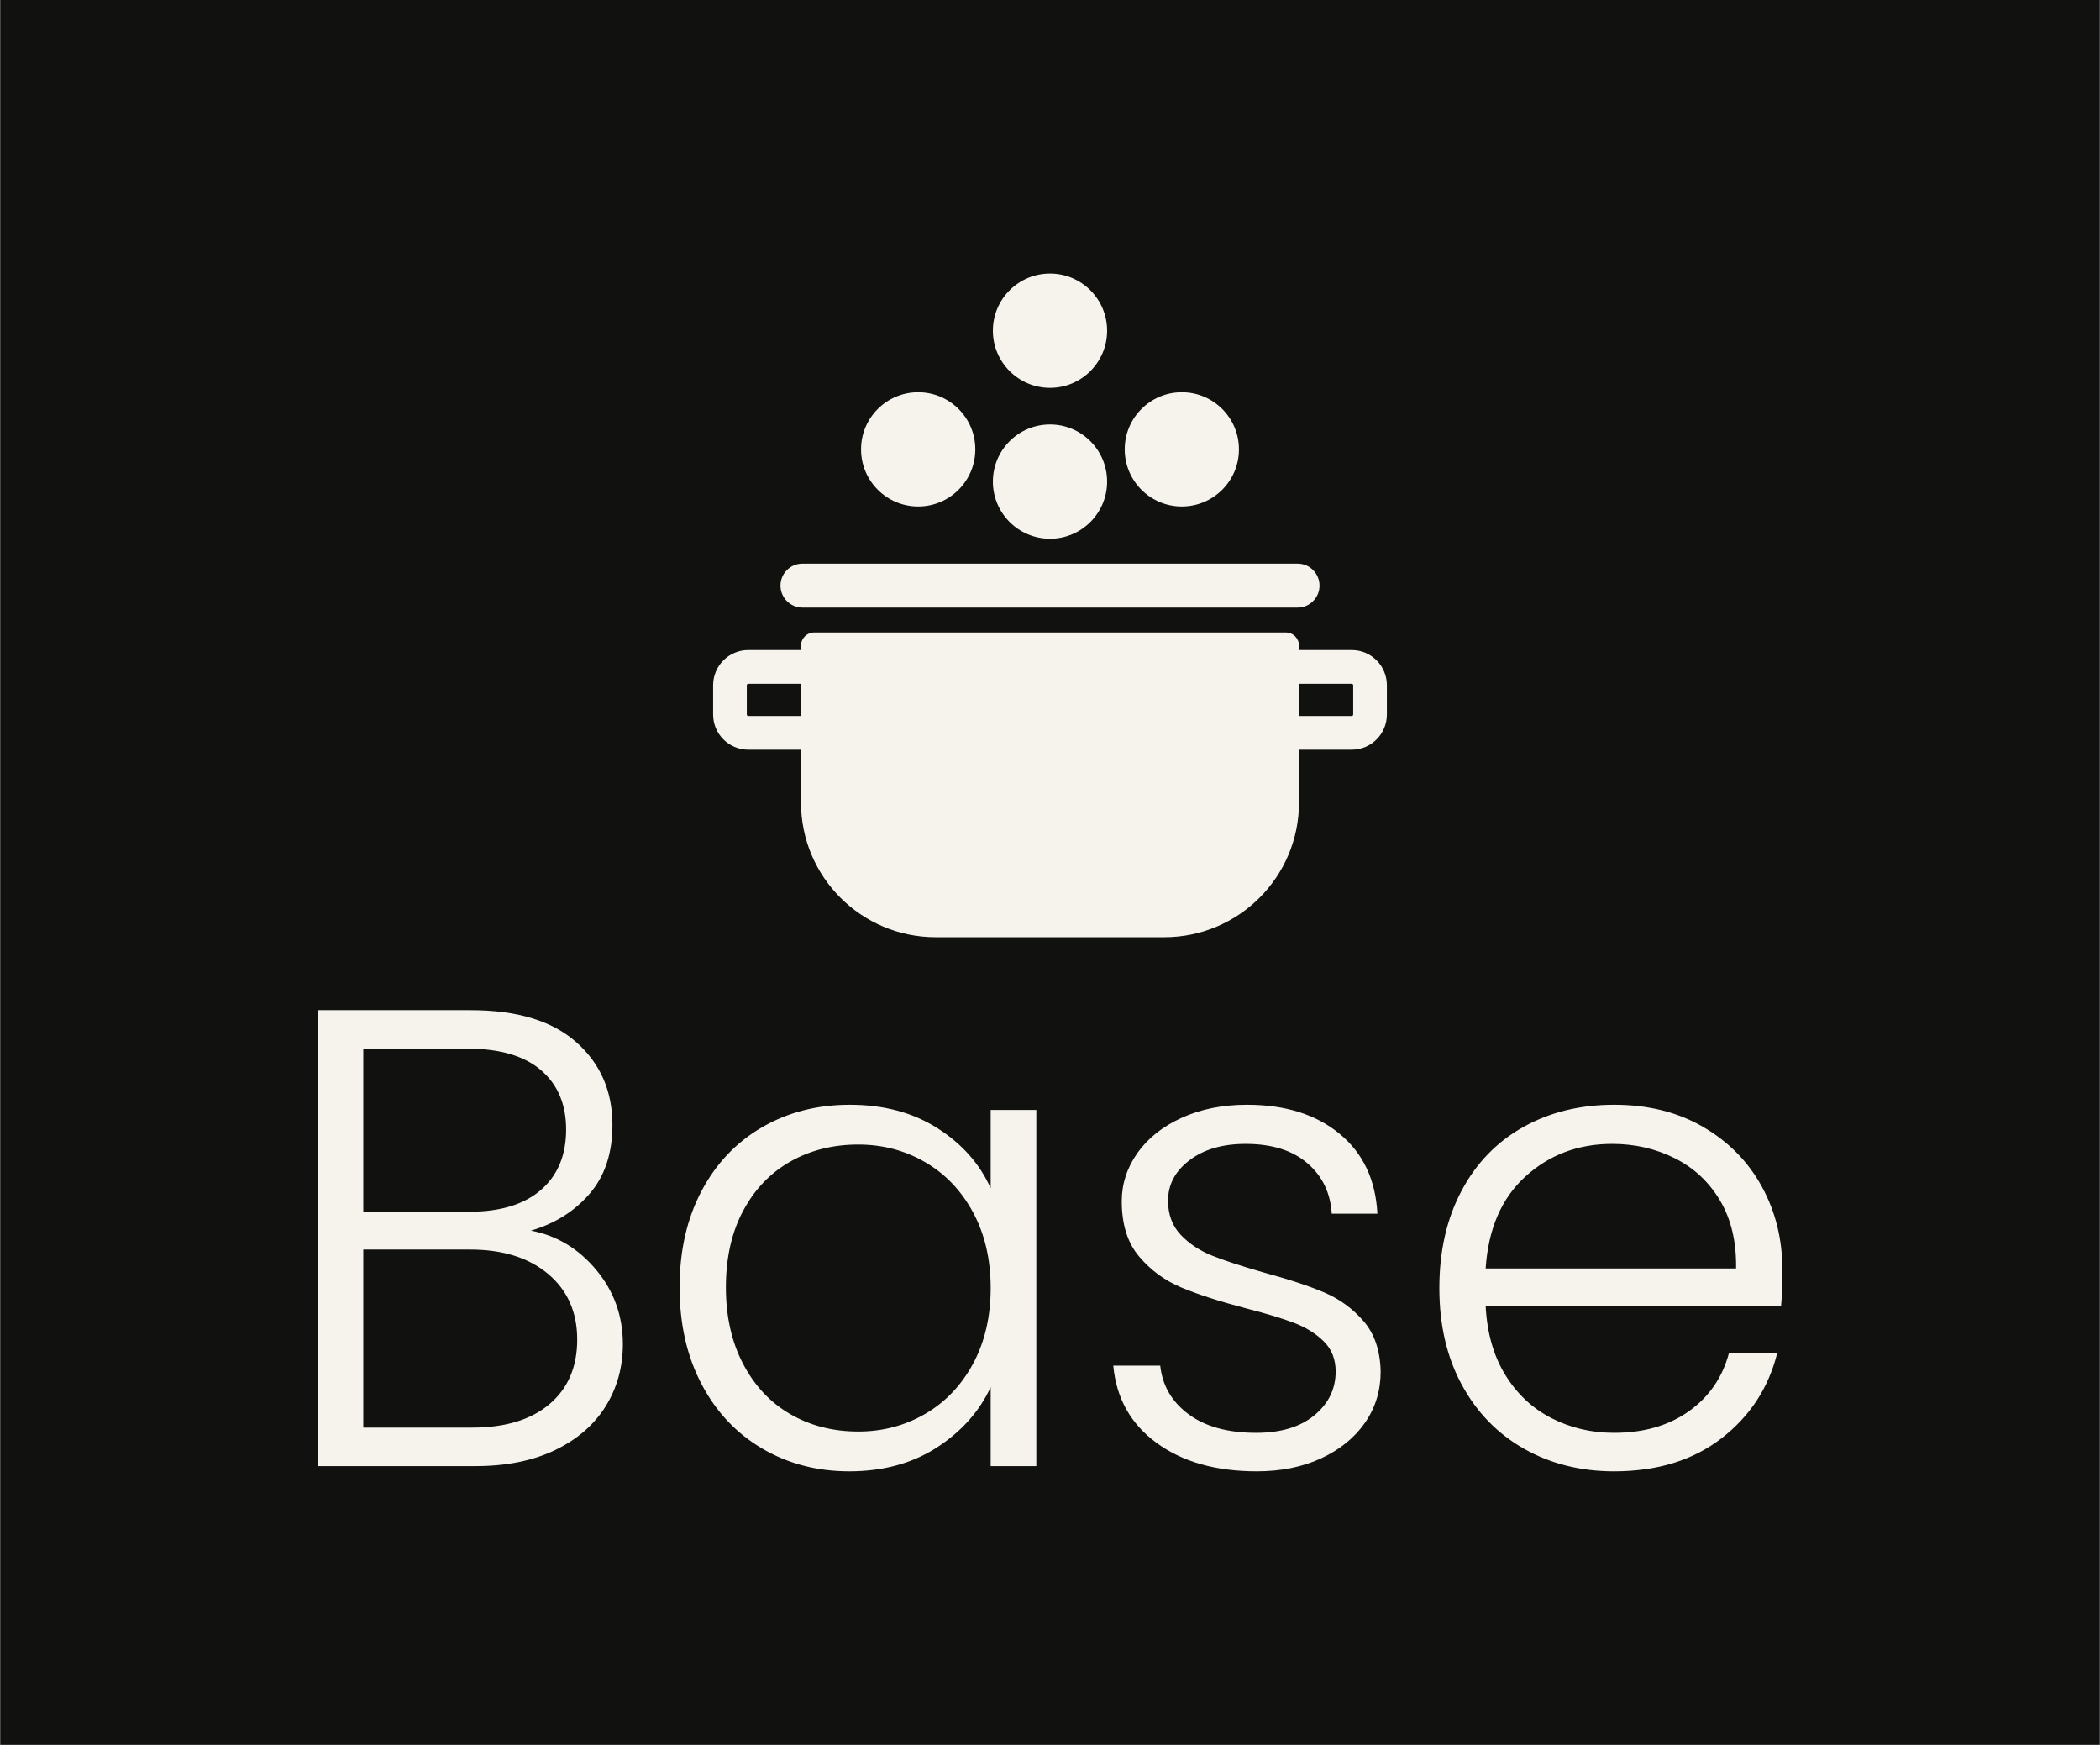
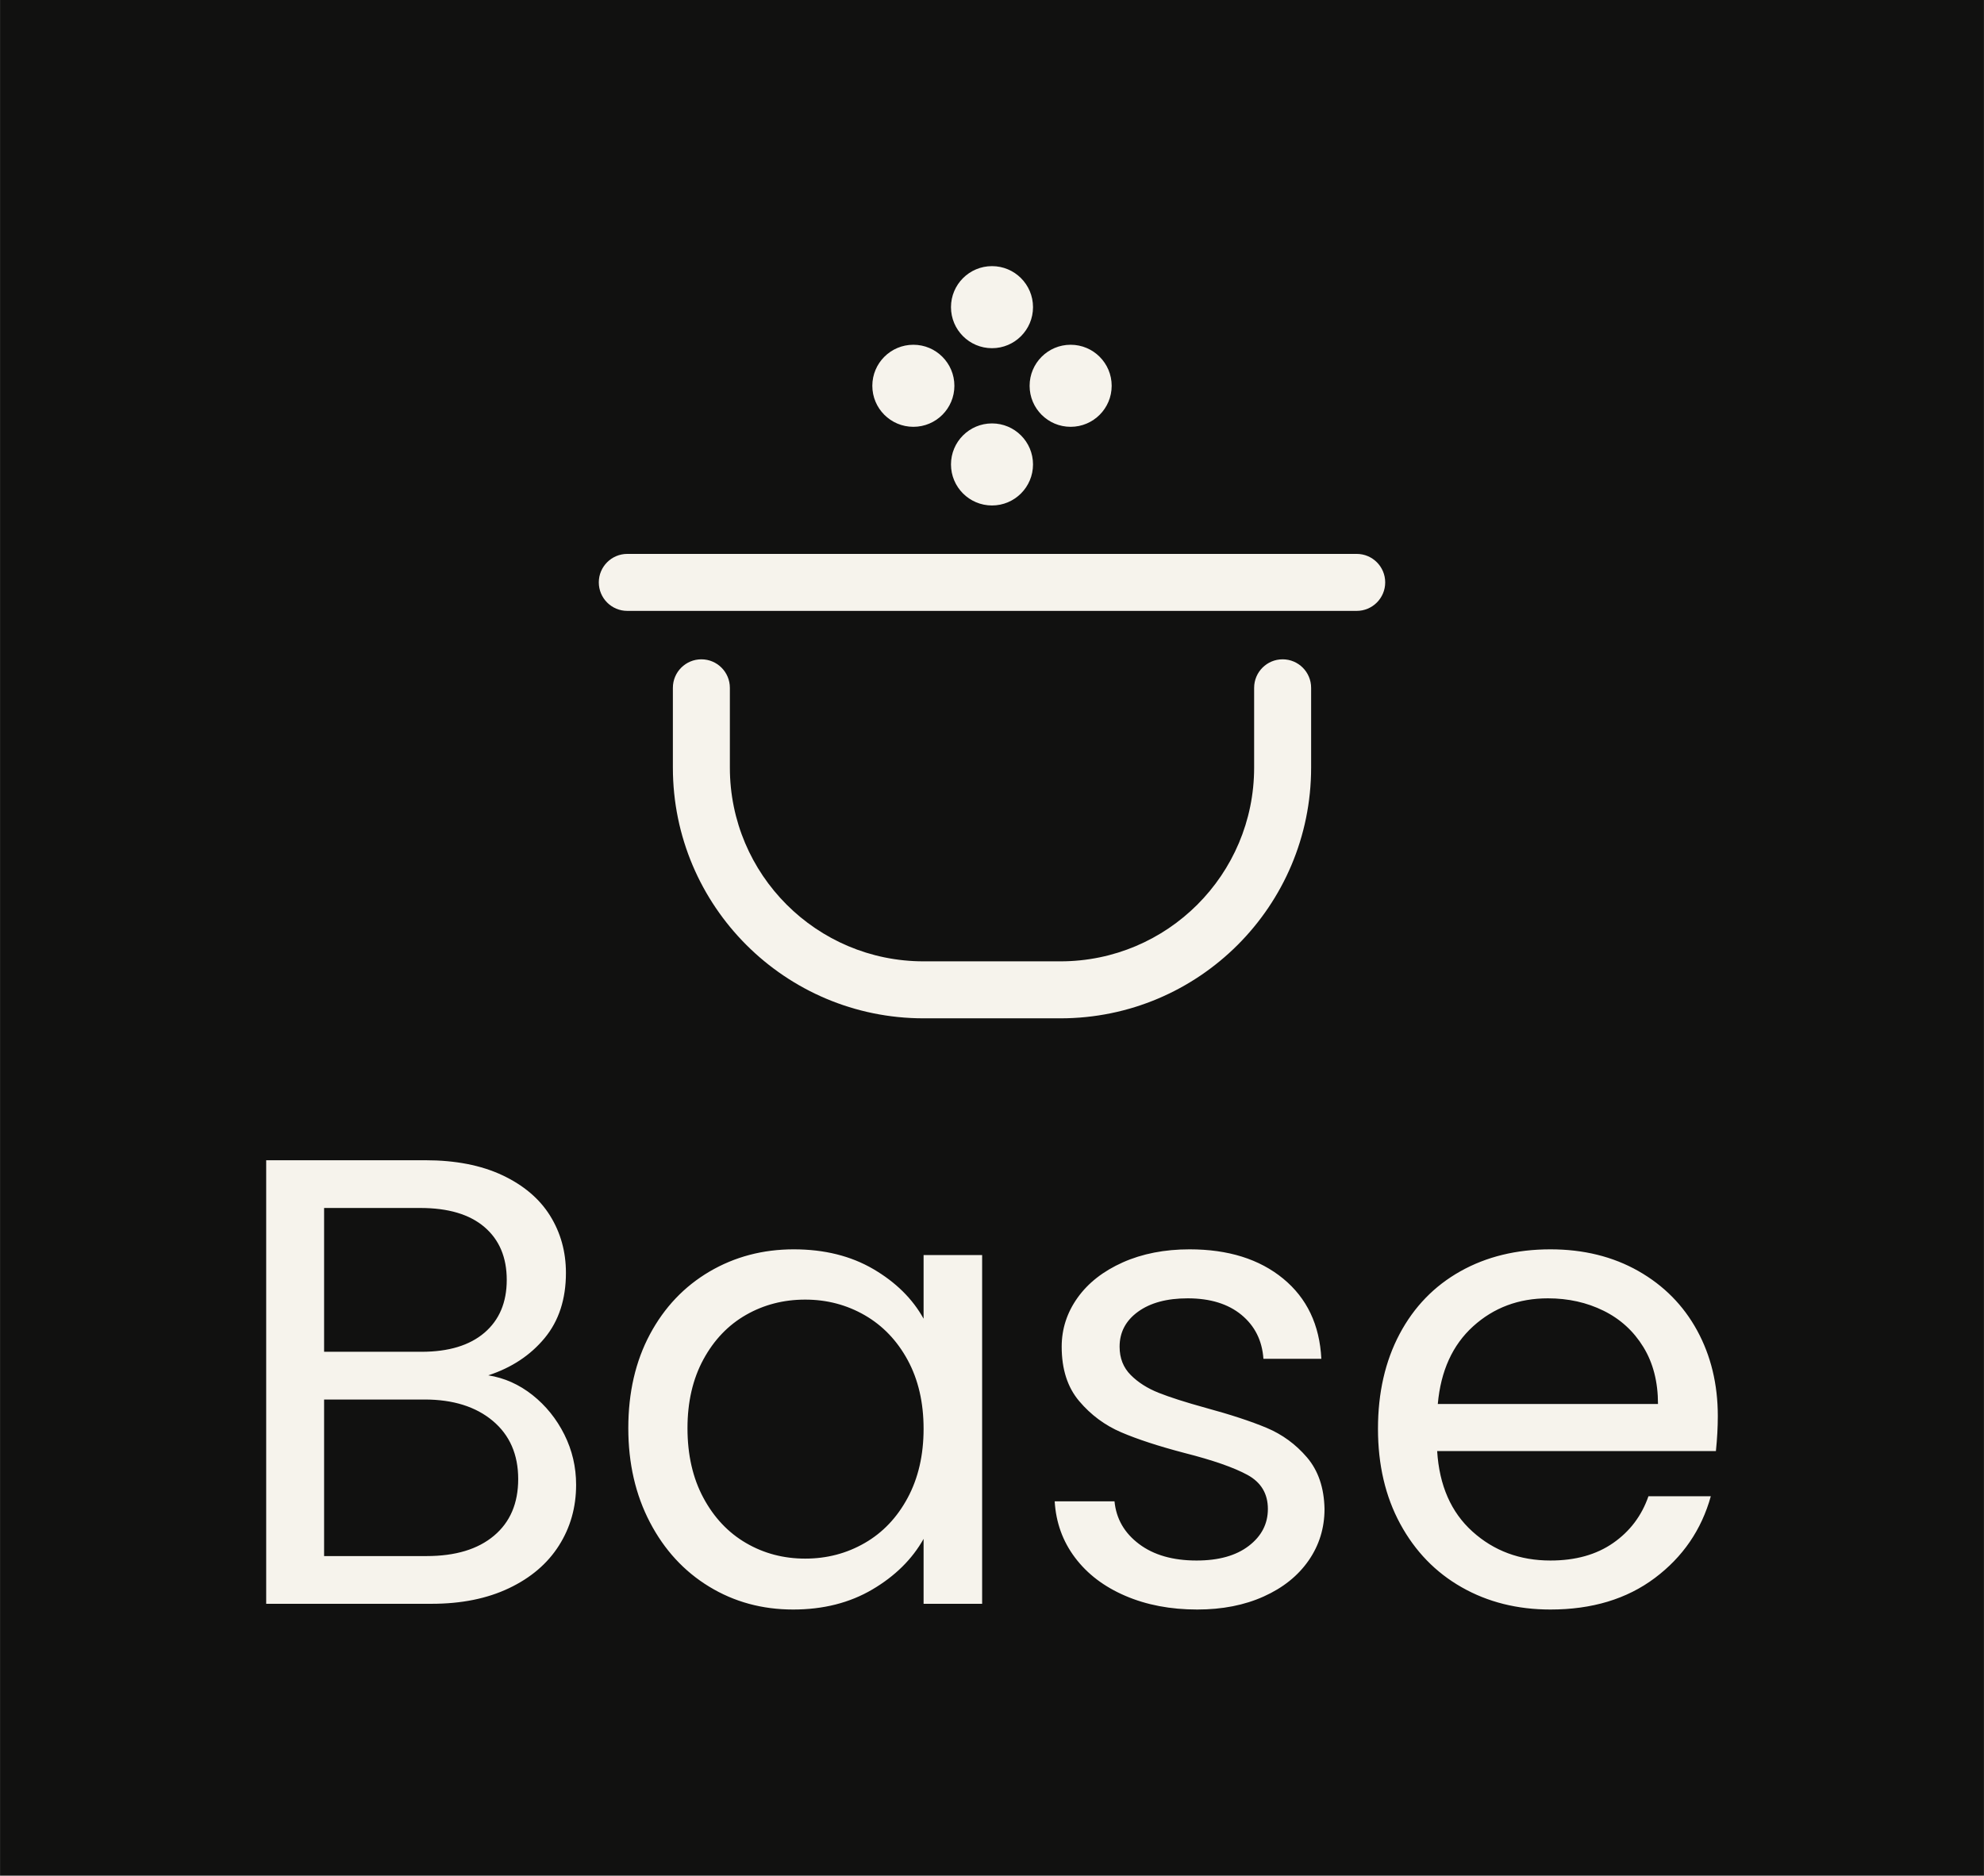
- <svg xmlns="http://www.w3.org/2000/svg" viewBox="0 0 643.91 535.02" width="644" height="535" role="img" aria-label="Base">
-   <rect width="643.912" height="535.016" rx="0" fill="#111110" />
-   <path fill="#F6F3EC" d="M249.63 193.93L394.28 193.93C396.51 193.93 398.32 195.74 398.32 197.98L398.32 246.04C398.32 268.87 379.82 287.37 356.99 287.37L286.92 287.37C264.09 287.37 245.59 268.87 245.59 246.04L245.59 197.98C245.59 195.74 247.4 193.93 249.63 193.93ZM246.04 172.82L397.87 172.82C401.59 172.82 404.61 175.84 404.61 179.56L404.61 179.56C404.61 183.28 401.59 186.3 397.87 186.3L246.04 186.3C242.32 186.3 239.3 183.28 239.3 179.56L239.3 179.56C239.3 175.84 242.32 172.82 246.04 172.82ZM245.6 199.32L229.42 199.32C223.47 199.32 218.64 204.15 218.64 210.11L218.64 219.09C218.64 225.04 223.47 229.87 229.42 229.87L245.6 229.87L245.6 219.54L229.42 219.54C229.17 219.54 228.97 219.34 228.97 219.09L228.97 210.11C228.97 209.86 229.17 209.66 229.42 209.66L245.6 209.66ZM398.31 199.32L398.31 209.66L414.49 209.66C414.74 209.66 414.94 209.86 414.94 210.11L414.94 219.09C414.94 219.34 414.74 219.54 414.49 219.54L398.31 219.54L398.31 229.87L414.49 229.87C420.45 229.87 425.27 225.04 425.27 219.09L425.27 210.11C425.27 204.15 420.45 199.32 414.49 199.32L398.31 199.32ZM339.47 147.67C339.47 157.34 331.63 165.19 321.96 165.19C312.28 165.19 304.44 157.34 304.44 147.67C304.44 137.99 312.28 130.15 321.96 130.15C331.63 130.15 339.47 137.99 339.47 147.67ZM299.05 137.78C299.05 147.46 291.2 155.3 281.53 155.3C271.85 155.3 264.01 147.46 264.01 137.78C264.01 128.11 271.85 120.27 281.53 120.27C291.2 120.27 299.05 128.11 299.05 137.78ZM379.9 137.78C379.9 147.46 372.06 155.3 362.38 155.3C352.71 155.3 344.87 147.46 344.87 137.78C344.87 128.11 352.71 120.27 362.38 120.27C372.06 120.27 379.9 128.11 379.9 137.78ZM339.47 101.4C339.47 111.07 331.63 118.92 321.96 118.92C312.28 118.92 304.44 111.07 304.44 101.4C304.44 91.72 312.28 83.88 321.96 83.88C331.63 83.88 339.47 91.72 339.47 101.4Z" />
-   <path fill="#F6F3EC" d="M190.96 412.14C190.96 419.2 189.19 425.57 185.66 431.24C182.12 436.9 176.96 441.37 170.16 444.64C163.36 447.9 155.22 449.54 145.76 449.54L97.36 449.54L97.36 309.74L144.36 309.74C158.49 309.74 169.26 313 176.66 319.54C184.06 326.07 187.76 334.54 187.76 344.94C187.76 353.6 185.42 360.64 180.76 366.04C176.09 371.44 170.09 375.2 162.76 377.34C170.62 378.8 177.29 382.8 182.76 389.34C188.22 395.87 190.96 403.47 190.96 412.14ZM111.36 371.54L143.96 371.54C153.42 371.54 160.72 369.3 165.86 364.84C170.99 360.37 173.56 354.2 173.56 346.34C173.56 338.6 170.99 332.54 165.86 328.14C160.72 323.74 153.22 321.54 143.36 321.54L111.36 321.54ZM176.96 410.74C176.96 402.34 173.99 395.64 168.06 390.64C162.12 385.64 154.16 383.14 144.16 383.14L111.36 383.14L111.36 437.74L144.76 437.74C154.89 437.74 162.79 435.34 168.46 430.54C174.12 425.74 176.96 419.14 176.96 410.74ZM260.56 338.74C270.96 338.74 279.92 341.14 287.46 345.94C294.99 350.74 300.42 356.87 303.76 364.34L303.76 340.34L317.76 340.34L317.76 449.54L303.76 449.54L303.76 425.34C300.29 432.8 294.79 438.97 287.26 443.84C279.72 448.7 270.76 451.14 260.36 451.14C250.49 451.14 241.59 448.8 233.66 444.14C225.72 439.47 219.52 432.87 215.06 424.34C210.59 415.8 208.36 405.94 208.36 394.74C208.36 383.54 210.59 373.7 215.06 365.24C219.52 356.77 225.72 350.24 233.66 345.64C241.59 341.04 250.56 338.74 260.56 338.74ZM263.16 350.94C255.42 350.94 248.49 352.67 242.36 356.14C236.22 359.6 231.39 364.64 227.86 371.24C224.32 377.84 222.56 385.67 222.56 394.74C222.56 403.67 224.32 411.5 227.86 418.24C231.39 424.97 236.22 430.1 242.36 433.64C248.49 437.17 255.42 438.94 263.16 438.94C270.62 438.94 277.46 437.14 283.66 433.54C289.86 429.94 294.76 424.8 298.36 418.14C301.96 411.47 303.76 403.74 303.76 394.94C303.76 386.14 301.96 378.4 298.36 371.74C294.76 365.07 289.86 359.94 283.66 356.34C277.46 352.74 270.62 350.94 263.16 350.94ZM341.36 418.74L355.76 418.74C356.42 424.87 359.32 429.84 364.46 433.64C369.59 437.44 376.49 439.34 385.16 439.34C392.76 439.34 398.72 437.54 403.06 433.94C407.39 430.34 409.56 425.87 409.56 420.54C409.56 416.8 408.36 413.74 405.96 411.34C403.56 408.94 400.52 407.04 396.86 405.64C393.19 404.24 388.22 402.74 381.96 401.14C373.82 399 367.22 396.87 362.16 394.74C357.09 392.6 352.79 389.44 349.26 385.24C345.72 381.04 343.96 375.4 343.96 368.34C343.96 363 345.56 358.07 348.76 353.54C351.96 349 356.49 345.4 362.36 342.74C368.22 340.07 374.89 338.74 382.36 338.74C394.09 338.74 403.56 341.7 410.76 347.64C417.96 353.57 421.82 361.74 422.36 372.14L408.36 372.14C407.96 365.74 405.46 360.57 400.86 356.64C396.26 352.7 389.96 350.74 381.96 350.74C374.89 350.74 369.16 352.4 364.76 355.74C360.36 359.07 358.16 363.2 358.16 368.14C358.16 372.4 359.46 375.9 362.06 378.64C364.66 381.37 367.89 383.5 371.76 385.04C375.62 386.57 380.82 388.27 387.36 390.14C395.22 392.27 401.49 394.34 406.16 396.34C410.82 398.34 414.82 401.27 418.16 405.14C421.49 409 423.22 414.14 423.36 420.54C423.36 426.4 421.76 431.64 418.56 436.24C415.36 440.84 410.89 444.47 405.16 447.14C399.42 449.8 392.82 451.14 385.36 451.14C372.82 451.14 362.59 448.24 354.66 442.44C346.72 436.64 342.29 428.74 341.36 418.74ZM546.16 400.34L455.56 400.34C455.96 408.6 457.96 415.67 461.56 421.54C465.16 427.4 469.89 431.84 475.76 434.84C481.62 437.84 488.02 439.34 494.96 439.34C504.02 439.34 511.66 437.14 517.86 432.74C524.06 428.34 528.16 422.4 530.16 414.94L544.96 414.94C542.29 425.6 536.59 434.3 527.86 441.04C519.12 447.77 508.16 451.14 494.96 451.14C484.69 451.14 475.49 448.84 467.36 444.24C459.22 439.64 452.86 433.1 448.26 424.64C443.66 416.17 441.36 406.27 441.36 394.94C441.36 383.6 443.62 373.67 448.16 365.14C452.69 356.6 459.02 350.07 467.16 345.54C475.29 341 484.56 338.74 494.96 338.74C505.36 338.74 514.46 341 522.26 345.54C530.06 350.07 536.06 356.17 540.26 363.84C544.46 371.5 546.56 380 546.56 389.34C546.56 394.14 546.42 397.8 546.16 400.34ZM494.36 350.74C483.96 350.74 475.09 354.07 467.76 360.74C460.42 367.4 456.36 376.8 455.56 388.94L532.36 388.94C532.49 380.8 530.86 373.87 527.46 368.14C524.06 362.4 519.42 358.07 513.56 355.14C507.69 352.2 501.29 350.74 494.36 350.74Z" />
+ <svg xmlns="http://www.w3.org/2000/svg" viewBox="0 0 623.48 589.48" width="623" height="589" role="img" aria-label="Base">
+   <rect width="623.48" height="589.484" rx="0" fill="#111110" />
+   <path fill="#F6F3EC" d="M197.12 174.08L426.36 174.08C431.3 174.08 435.31 178.09 435.31 183.03L435.31 183.03C435.31 187.98 431.3 191.99 426.36 191.99L197.12 191.99C192.18 191.99 188.17 187.98 188.17 183.03L188.17 183.03C188.17 178.09 192.18 174.08 197.12 174.08ZM211.45 216.17L211.45 241.24C211.45 284.76 246.73 320.04 290.25 320.04L333.23 320.04C376.75 320.04 412.03 284.76 412.03 241.24L412.03 216.17C412.03 211.22 408.02 207.21 403.07 207.21C398.13 207.21 394.12 211.22 394.12 216.17L394.12 241.24C394.12 274.87 366.86 302.13 333.23 302.13L290.25 302.13C256.62 302.13 229.36 274.87 229.36 241.24L229.36 216.17C229.36 211.22 225.35 207.21 220.41 207.21C215.46 207.21 211.45 211.22 211.45 216.17ZM324.63 145.96C324.63 153.08 318.86 158.86 311.74 158.86C304.62 158.86 298.85 153.08 298.85 145.96C298.85 138.84 304.62 133.07 311.74 133.07C318.86 133.07 324.63 138.84 324.63 145.96ZM299.92 121.25C299.92 128.37 294.15 134.14 287.03 134.14C279.9 134.14 274.13 128.37 274.13 121.25C274.13 114.13 279.9 108.35 287.03 108.35C294.15 108.35 299.92 114.13 299.92 121.25ZM349.35 121.25C349.35 128.37 343.58 134.14 336.45 134.14C329.33 134.14 323.56 128.37 323.56 121.25C323.56 114.13 329.33 108.35 336.45 108.35C343.58 108.35 349.35 114.13 349.35 121.25ZM324.63 96.53C324.63 103.66 318.86 109.43 311.74 109.43C304.62 109.43 298.85 103.66 298.85 96.53C298.85 89.41 304.62 83.64 311.74 83.64C318.86 83.64 324.63 89.41 324.63 96.53Z" />
+   <path fill="#F6F3EC" d="M181.04 466.64C181.04 473.71 179.24 480.08 175.64 485.74C172.04 491.41 166.81 495.88 159.94 499.14C153.07 502.41 144.97 504.04 135.64 504.04L83.64 504.04L83.64 364.64L133.64 364.64C143.11 364.64 151.17 366.21 157.84 369.34C164.51 372.48 169.51 376.71 172.84 382.04C176.17 387.38 177.84 393.38 177.84 400.04C177.84 408.31 175.61 415.14 171.14 420.54C166.67 425.94 160.77 429.84 153.44 432.24C158.51 433.04 163.14 435.11 167.34 438.44C171.54 441.78 174.87 445.91 177.34 450.84C179.81 455.78 181.04 461.04 181.04 466.64ZM101.84 424.84L132.44 424.84C140.97 424.84 147.57 422.84 152.24 418.84C156.91 414.84 159.24 409.31 159.24 402.24C159.24 395.18 156.91 389.64 152.24 385.64C147.57 381.64 140.84 379.64 132.04 379.64L101.84 379.64ZM162.84 464.84C162.84 457.11 160.17 451.01 154.84 446.54C149.51 442.08 142.37 439.84 133.44 439.84L101.84 439.84L101.84 489.04L134.04 489.04C143.11 489.04 150.17 486.91 155.24 482.64C160.31 478.38 162.84 472.44 162.84 464.84ZM249.44 392.64C259.04 392.64 267.37 394.71 274.44 398.84C281.51 402.98 286.77 408.18 290.24 414.44L290.24 394.44L308.64 394.44L308.64 504.04L290.24 504.04L290.24 483.64C286.64 490.04 281.27 495.34 274.14 499.54C267.01 503.74 258.71 505.84 249.24 505.84C239.51 505.84 230.71 503.44 222.84 498.64C214.97 493.84 208.77 487.11 204.24 478.44C199.71 469.78 197.44 459.91 197.44 448.84C197.44 437.64 199.71 427.81 204.24 419.34C208.77 410.88 215.01 404.31 222.94 399.64C230.87 394.98 239.71 392.64 249.44 392.64ZM253.04 408.44C246.24 408.44 240.04 410.04 234.44 413.24C228.84 416.44 224.37 421.11 221.04 427.24C217.71 433.38 216.04 440.58 216.04 448.84C216.04 457.24 217.71 464.54 221.04 470.74C224.37 476.94 228.84 481.68 234.44 484.94C240.04 488.21 246.24 489.84 253.04 489.84C259.84 489.84 266.07 488.21 271.74 484.94C277.41 481.68 281.91 476.94 285.24 470.74C288.57 464.54 290.24 457.31 290.24 449.04C290.24 440.78 288.57 433.58 285.24 427.44C281.91 421.31 277.41 416.61 271.74 413.34C266.07 410.08 259.84 408.44 253.04 408.44ZM331.44 471.84L350.24 471.84C350.77 477.31 353.34 481.78 357.94 485.24C362.54 488.71 368.57 490.44 376.04 490.44C382.97 490.44 388.44 488.91 392.44 485.84C396.44 482.78 398.44 478.91 398.44 474.24C398.44 469.44 396.31 465.88 392.04 463.54C387.77 461.21 381.17 458.91 372.24 456.64C364.11 454.51 357.47 452.34 352.34 450.14C347.21 447.94 342.81 444.68 339.14 440.34C335.47 436.01 333.64 430.31 333.64 423.24C333.64 417.64 335.31 412.51 338.64 407.84C341.97 403.18 346.71 399.48 352.84 396.74C358.97 394.01 365.97 392.64 373.84 392.64C385.97 392.64 395.77 395.71 403.24 401.84C410.71 407.98 414.71 416.38 415.24 427.04L397.04 427.04C396.64 421.31 394.34 416.71 390.14 413.24C385.94 409.78 380.31 408.04 373.24 408.04C366.71 408.04 361.51 409.44 357.64 412.24C353.77 415.04 351.84 418.71 351.84 423.24C351.84 426.84 353.01 429.81 355.34 432.14C357.67 434.48 360.61 436.34 364.14 437.74C367.67 439.14 372.57 440.71 378.84 442.44C386.71 444.58 393.11 446.68 398.04 448.74C402.97 450.81 407.21 453.91 410.74 458.04C414.27 462.18 416.11 467.58 416.24 474.24C416.24 480.24 414.57 485.64 411.24 490.44C407.91 495.24 403.21 499.01 397.14 501.74C391.07 504.48 384.11 505.84 376.24 505.84C367.84 505.84 360.31 504.41 353.64 501.54C346.97 498.68 341.71 494.68 337.84 489.54C333.97 484.41 331.84 478.51 331.44 471.84ZM539.24 456.04L451.64 456.04C452.31 466.84 456.01 475.28 462.74 481.34C469.47 487.41 477.64 490.44 487.24 490.44C495.11 490.44 501.67 488.61 506.94 484.94C512.21 481.28 515.91 476.38 518.04 470.24L537.64 470.24C534.71 480.78 528.84 489.34 520.04 495.94C511.24 502.54 500.31 505.84 487.24 505.84C476.84 505.84 467.54 503.51 459.34 498.84C451.14 494.18 444.71 487.54 440.04 478.94C435.37 470.34 433.04 460.38 433.04 449.04C433.04 437.71 435.31 427.78 439.84 419.24C444.37 410.71 450.74 404.14 458.94 399.54C467.14 394.94 476.57 392.64 487.24 392.64C497.64 392.64 506.84 394.91 514.84 399.44C522.84 403.98 529.01 410.21 533.34 418.14C537.67 426.08 539.84 435.04 539.84 445.04C539.84 448.51 539.64 452.18 539.24 456.04ZM486.44 408.04C477.24 408.04 469.41 410.98 462.94 416.84C456.47 422.71 452.77 430.84 451.84 441.24L521.04 441.24C521.04 434.31 519.51 428.34 516.44 423.34C513.37 418.34 509.21 414.54 503.94 411.94C498.67 409.34 492.84 408.04 486.44 408.04Z" />
</svg>
